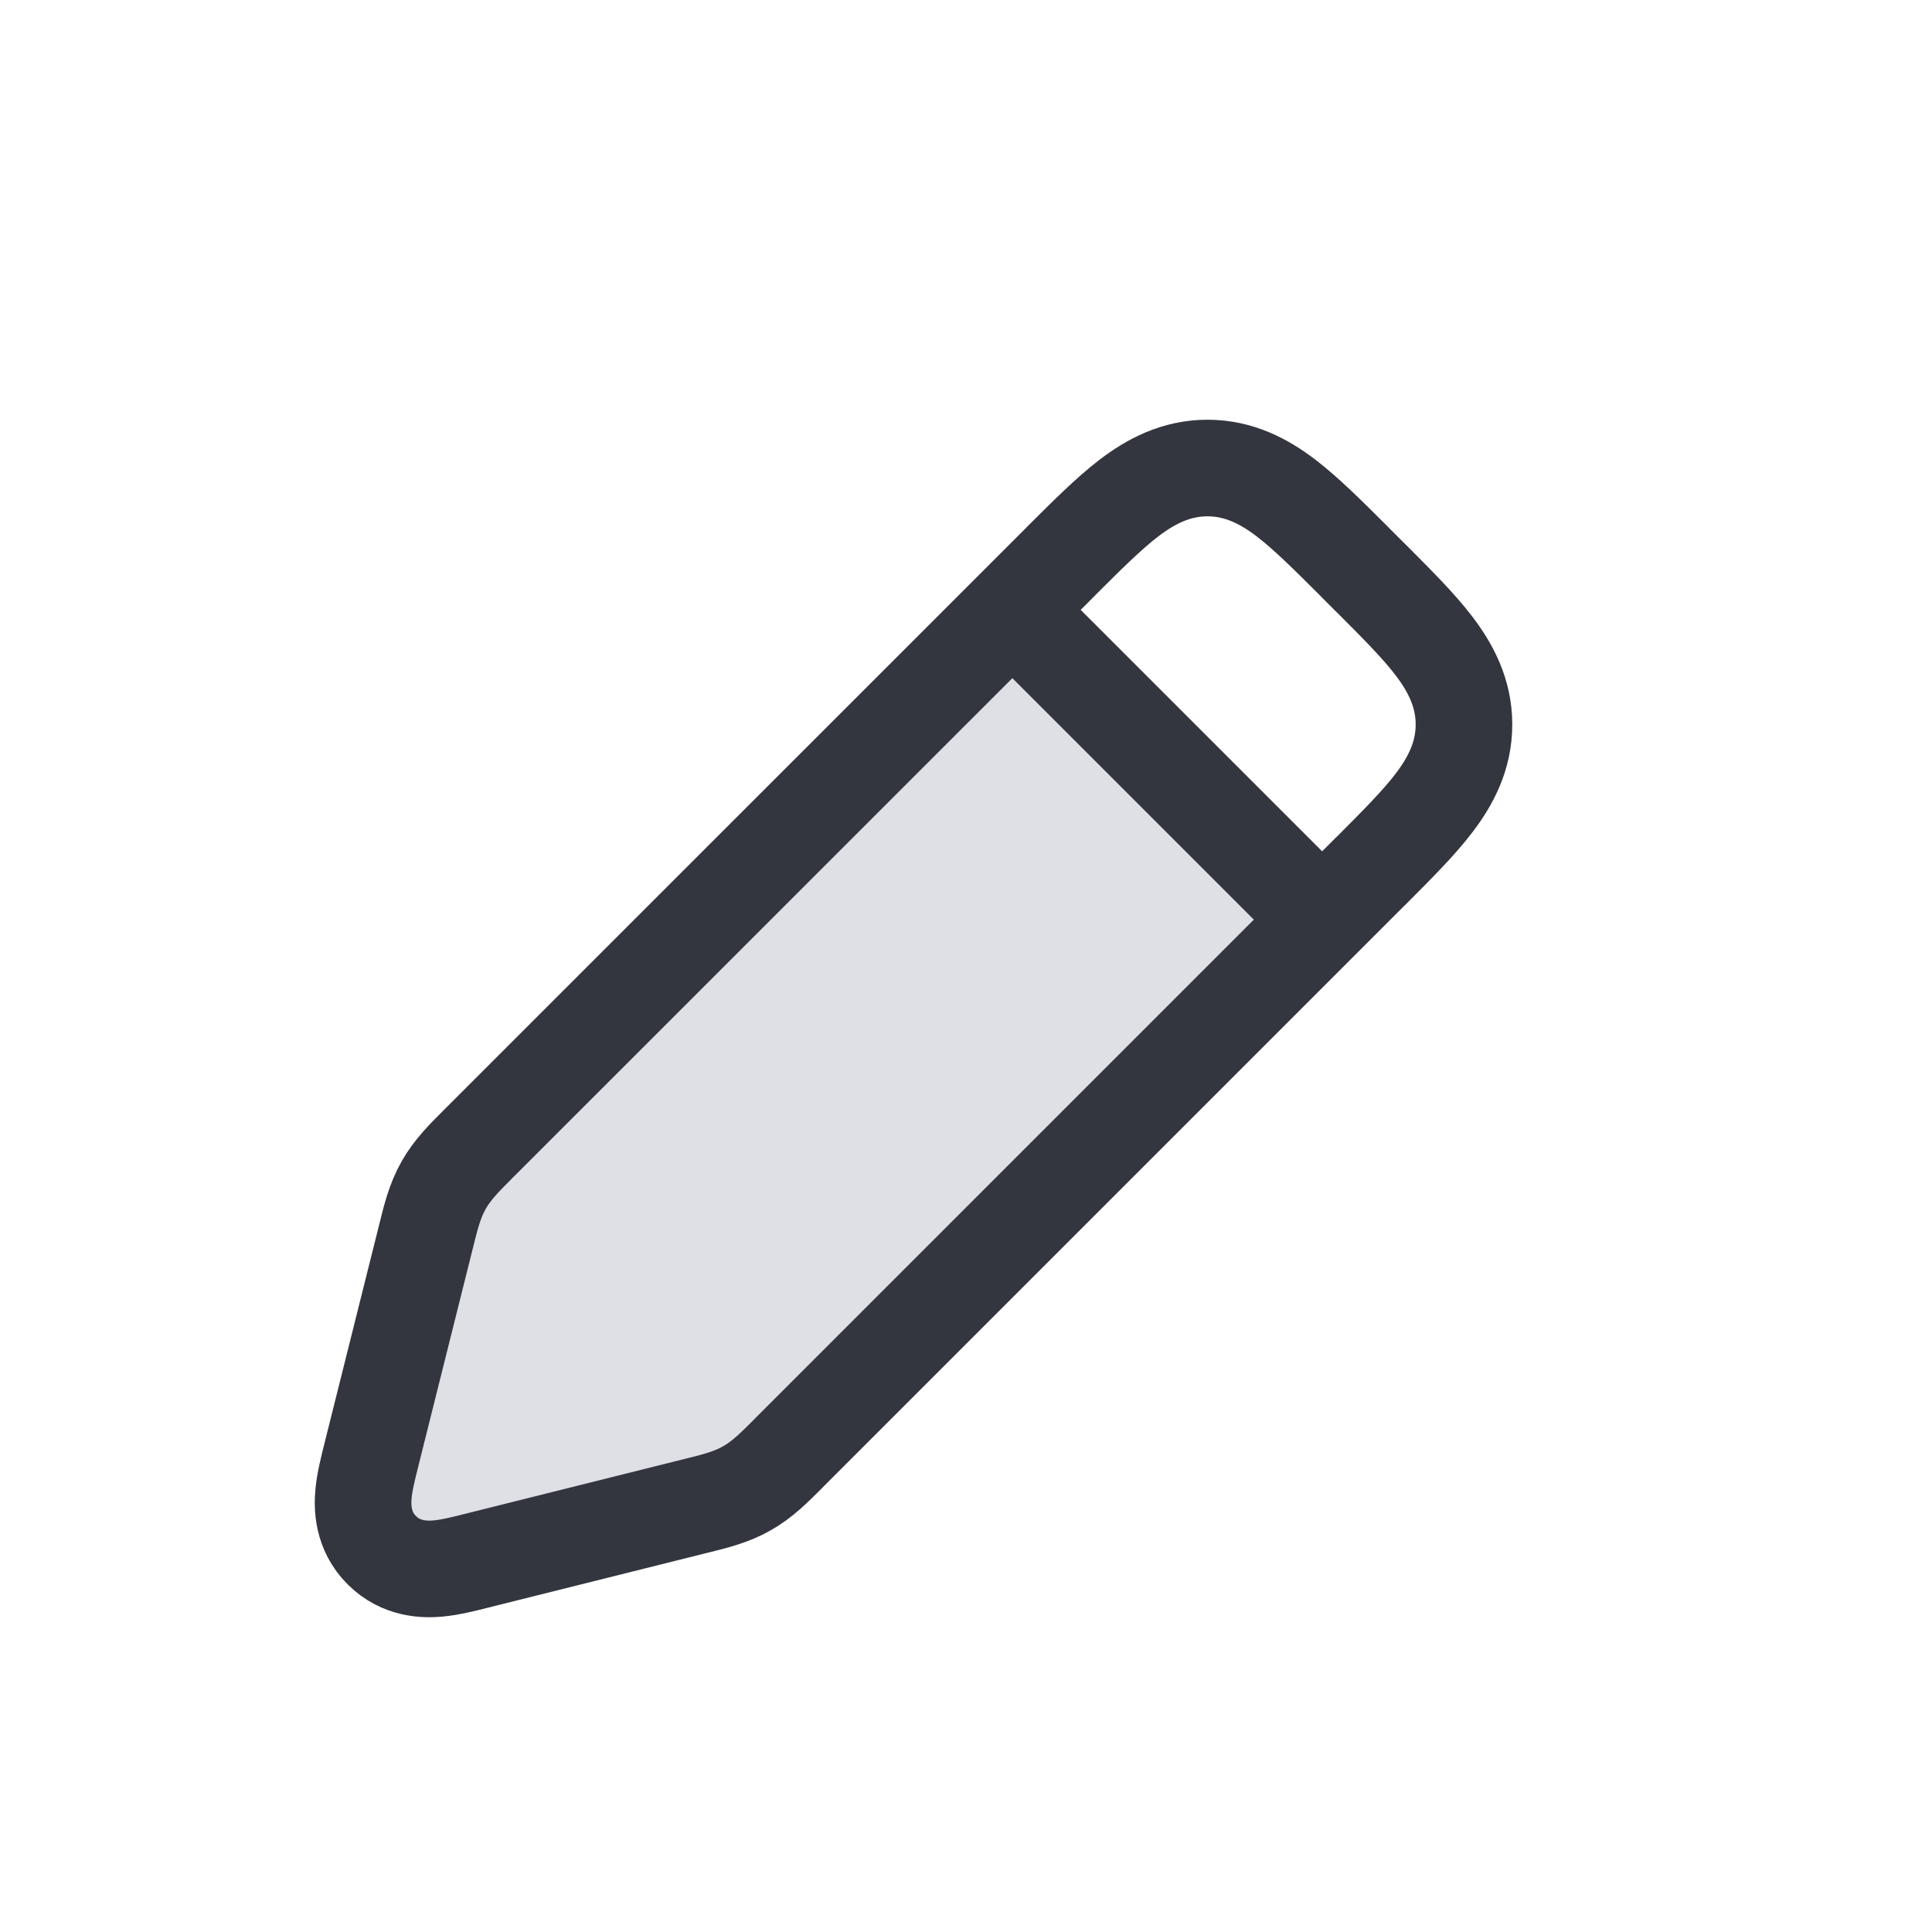
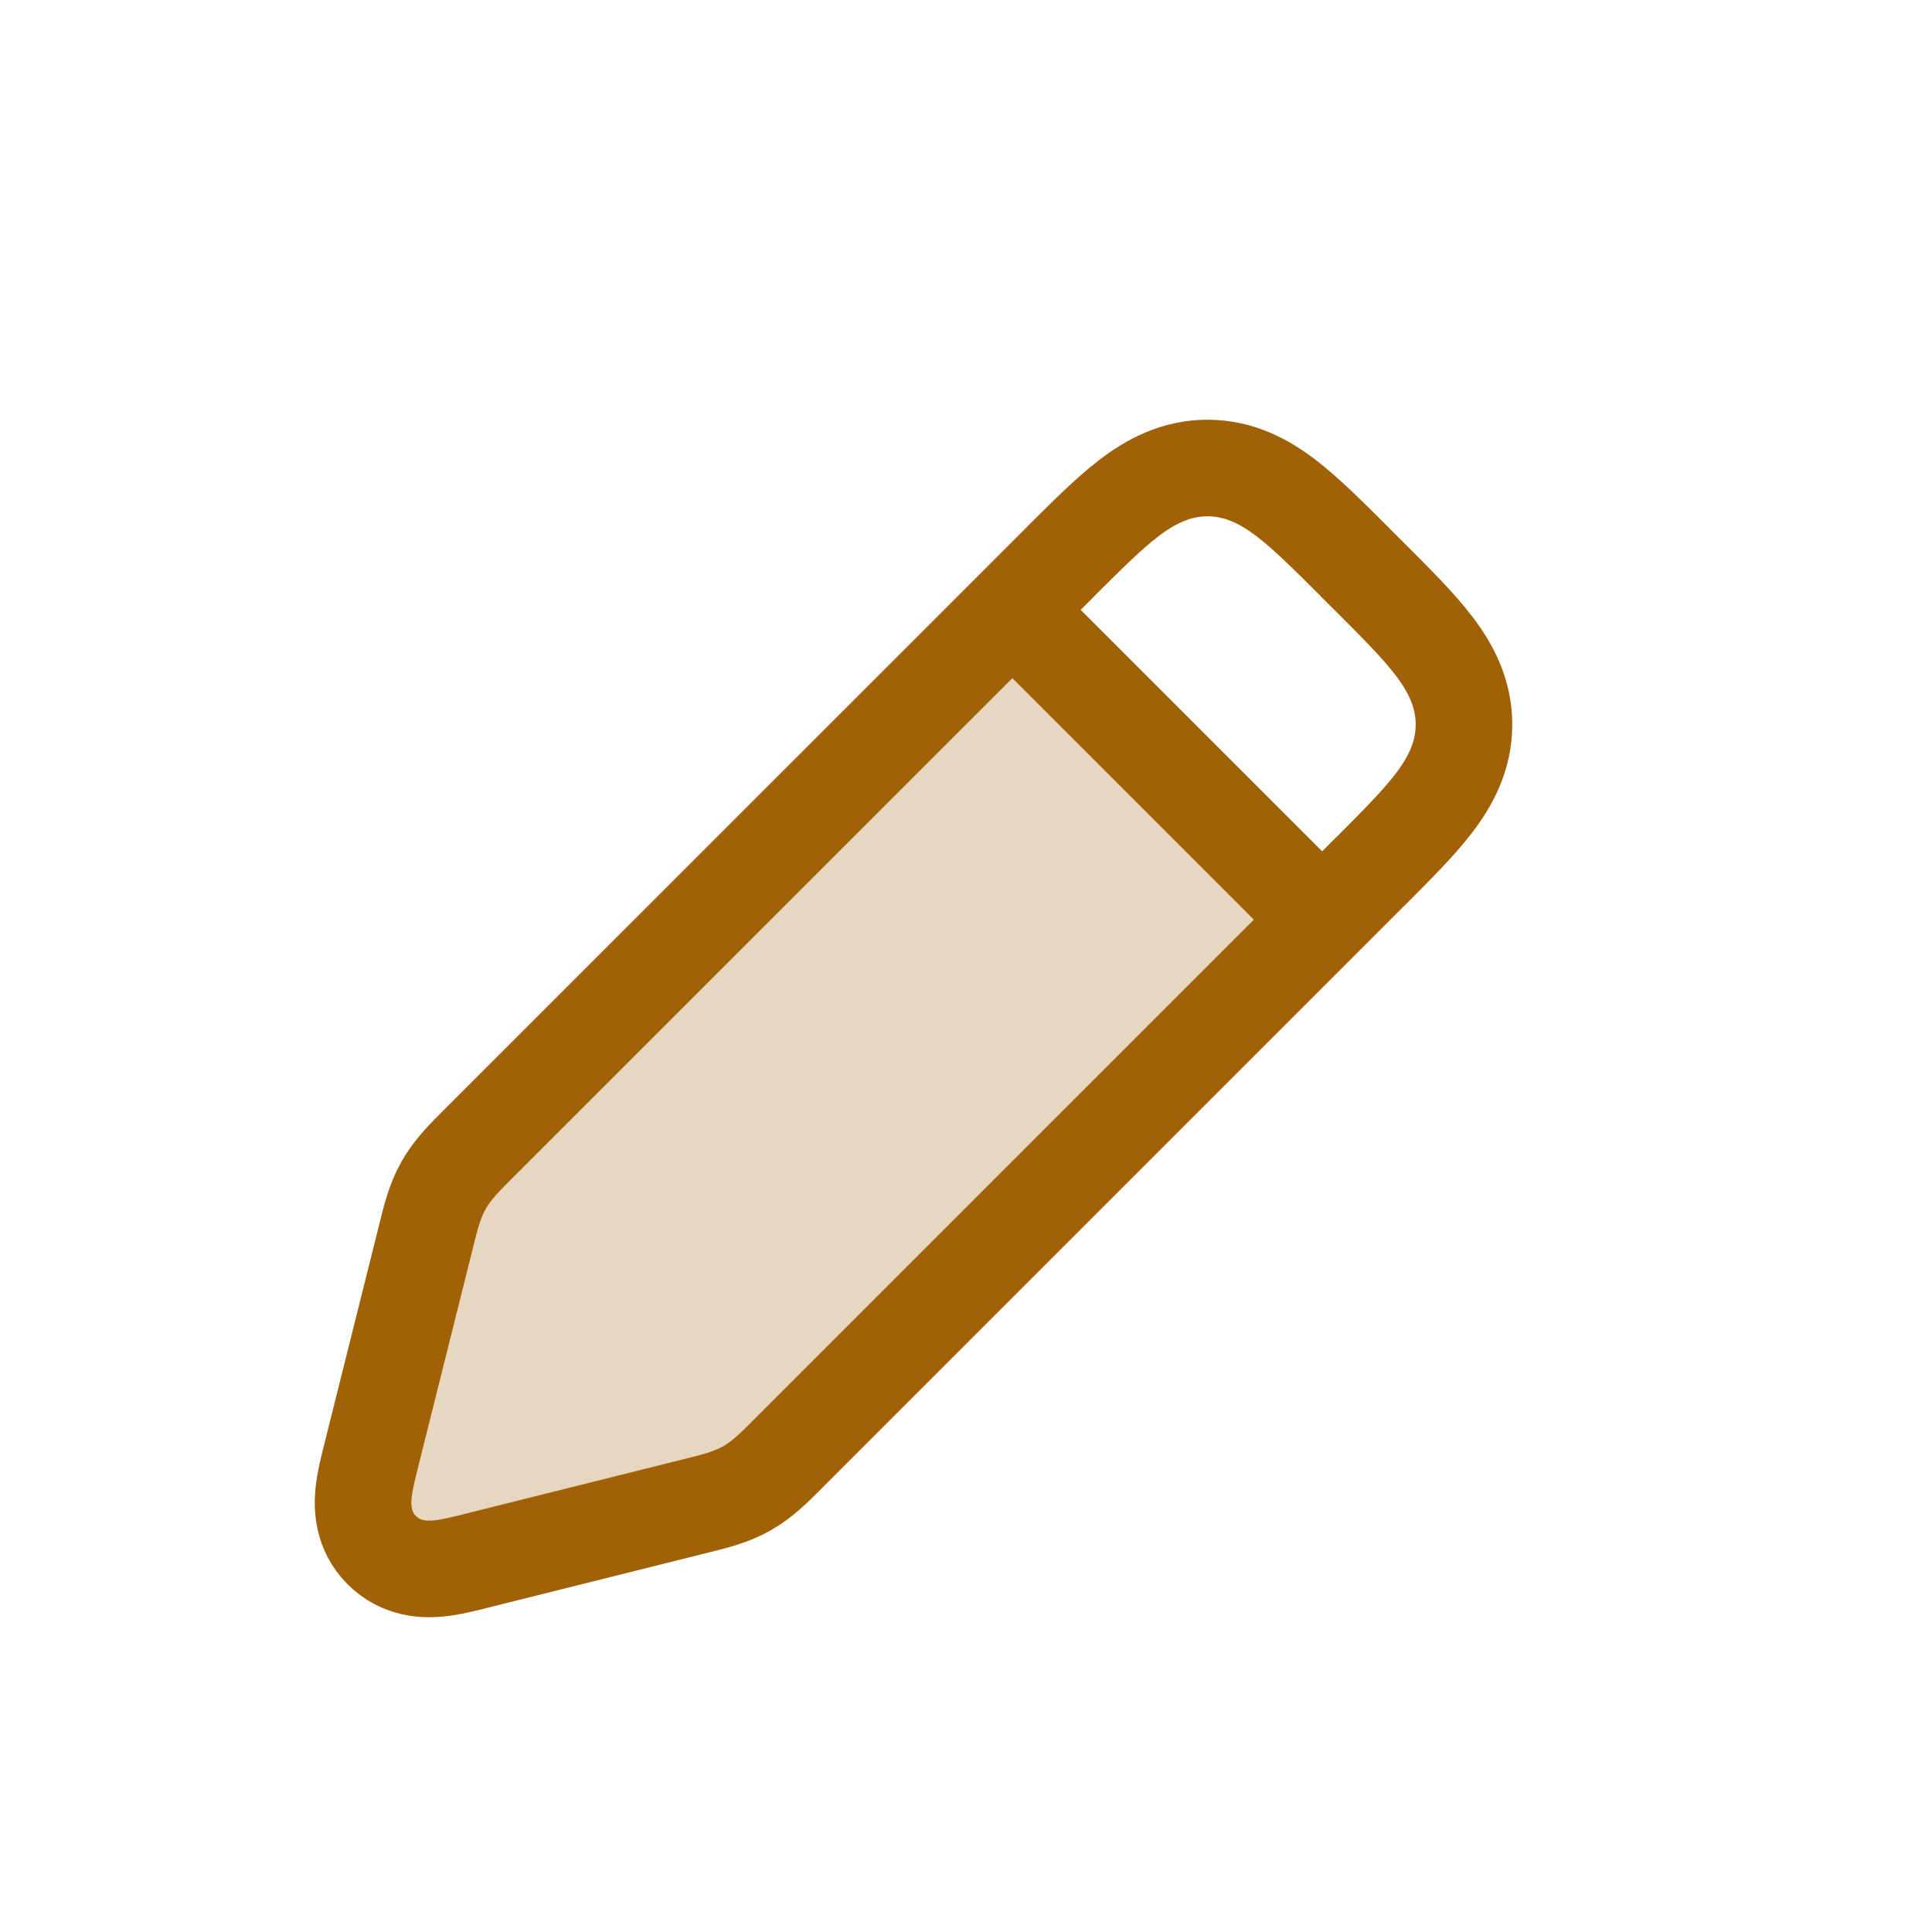
<svg xmlns="http://www.w3.org/2000/svg" width="24" height="24" viewBox="0 0 24 24" fill="none">
-   <path d="M12.5 7.5L5.928 14.072C5.716 14.284 5.609 14.391 5.54 14.521C5.47 14.652 5.44 14.799 5.381 15.094L4.647 18.765C4.581 19.097 4.547 19.264 4.642 19.358C4.737 19.453 4.903 19.419 5.235 19.353L8.906 18.619C9.201 18.56 9.348 18.53 9.479 18.46C9.609 18.391 9.716 18.284 9.928 18.072L16.5 11.5L12.5 7.5Z" fill="#7E869E" fill-opacity="0.25" />
-   <path d="M5.98 19.373L8.608 18.716C8.624 18.712 8.64 18.708 8.657 18.704C8.875 18.65 9.086 18.598 9.277 18.489C9.469 18.381 9.622 18.227 9.781 18.068C9.792 18.056 9.804 18.044 9.816 18.032L17.01 10.838L17.01 10.838L17.037 10.812C17.347 10.501 17.622 10.227 17.813 9.976C18.02 9.705 18.186 9.391 18.186 9C18.186 8.609 18.02 8.295 17.813 8.024C17.622 7.773 17.347 7.499 17.037 7.188L17.01 7.162L16.838 6.99L16.812 6.963C16.501 6.653 16.227 6.379 15.976 6.187C15.705 5.98 15.391 5.814 15 5.814C14.609 5.814 14.295 5.98 14.024 6.187C13.773 6.379 13.499 6.653 13.188 6.963L13.162 6.99L5.967 14.184C5.956 14.196 5.944 14.208 5.932 14.219C5.772 14.379 5.619 14.531 5.511 14.723C5.402 14.914 5.35 15.125 5.296 15.344C5.292 15.36 5.288 15.376 5.284 15.392L4.62 18.046C4.618 18.056 4.615 18.065 4.613 18.075C4.574 18.229 4.53 18.404 4.516 18.552C4.5 18.717 4.501 19.016 4.743 19.257C4.984 19.499 5.283 19.5 5.448 19.484C5.596 19.47 5.771 19.426 5.925 19.387C5.935 19.385 5.944 19.382 5.954 19.38L5.954 19.38L5.98 19.373L5.98 19.373Z" stroke="#33363F" stroke-width="1.2" />
-   <path d="M12.5 7.5L16.5 11.5" stroke="#33363F" stroke-width="1.2" />
+   <path d="M12.5 7.5L5.928 14.072C5.716 14.284 5.609 14.391 5.54 14.521C5.47 14.652 5.44 14.799 5.381 15.094L4.647 18.765C4.581 19.097 4.547 19.264 4.642 19.358C4.737 19.453 4.903 19.419 5.235 19.353L8.906 18.619C9.201 18.56 9.348 18.53 9.479 18.46C9.609 18.391 9.716 18.284 9.928 18.072L16.5 11.5L12.5 7.5Z" fill="#A16207" fill-opacity="0.25" />
+   <path d="M5.98 19.373L8.608 18.716C8.624 18.712 8.64 18.708 8.657 18.704C8.875 18.65 9.086 18.598 9.277 18.489C9.469 18.381 9.622 18.227 9.781 18.068C9.792 18.056 9.804 18.044 9.816 18.032L17.01 10.838L17.01 10.838L17.037 10.812C17.347 10.501 17.622 10.227 17.813 9.976C18.02 9.705 18.186 9.391 18.186 9C18.186 8.609 18.02 8.295 17.813 8.024C17.622 7.773 17.347 7.499 17.037 7.188L17.01 7.162L16.838 6.99L16.812 6.963C16.501 6.653 16.227 6.379 15.976 6.187C15.705 5.98 15.391 5.814 15 5.814C14.609 5.814 14.295 5.98 14.024 6.187C13.773 6.379 13.499 6.653 13.188 6.963L13.162 6.99L5.967 14.184C5.956 14.196 5.944 14.208 5.932 14.219C5.772 14.379 5.619 14.531 5.511 14.723C5.402 14.914 5.35 15.125 5.296 15.344C5.292 15.36 5.288 15.376 5.284 15.392L4.62 18.046C4.618 18.056 4.615 18.065 4.613 18.075C4.574 18.229 4.53 18.404 4.516 18.552C4.5 18.717 4.501 19.016 4.743 19.257C4.984 19.499 5.283 19.5 5.448 19.484C5.596 19.47 5.771 19.426 5.925 19.387C5.935 19.385 5.944 19.382 5.954 19.38L5.954 19.38L5.98 19.373L5.98 19.373Z" stroke="#A16207" stroke-width="1.2" />
+   <path d="M12.5 7.5L16.5 11.5" stroke="#A16207" stroke-width="1.2" />
</svg>
